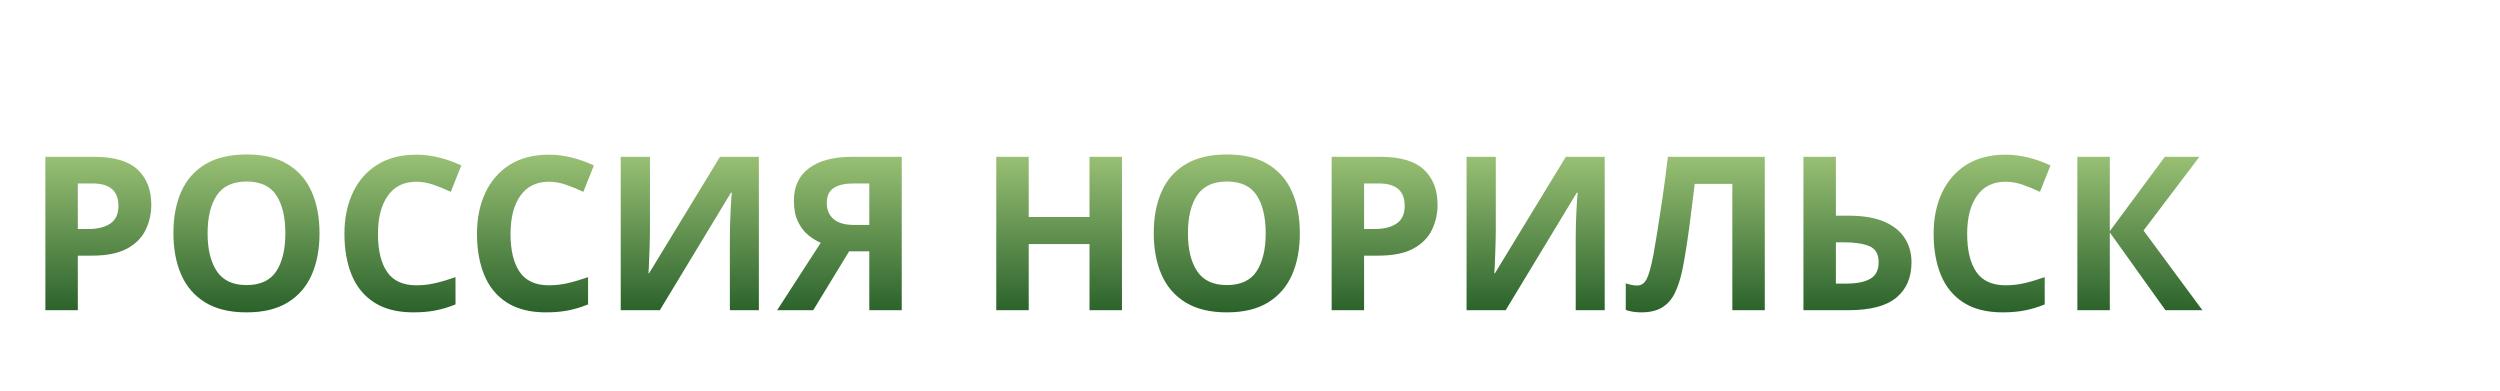
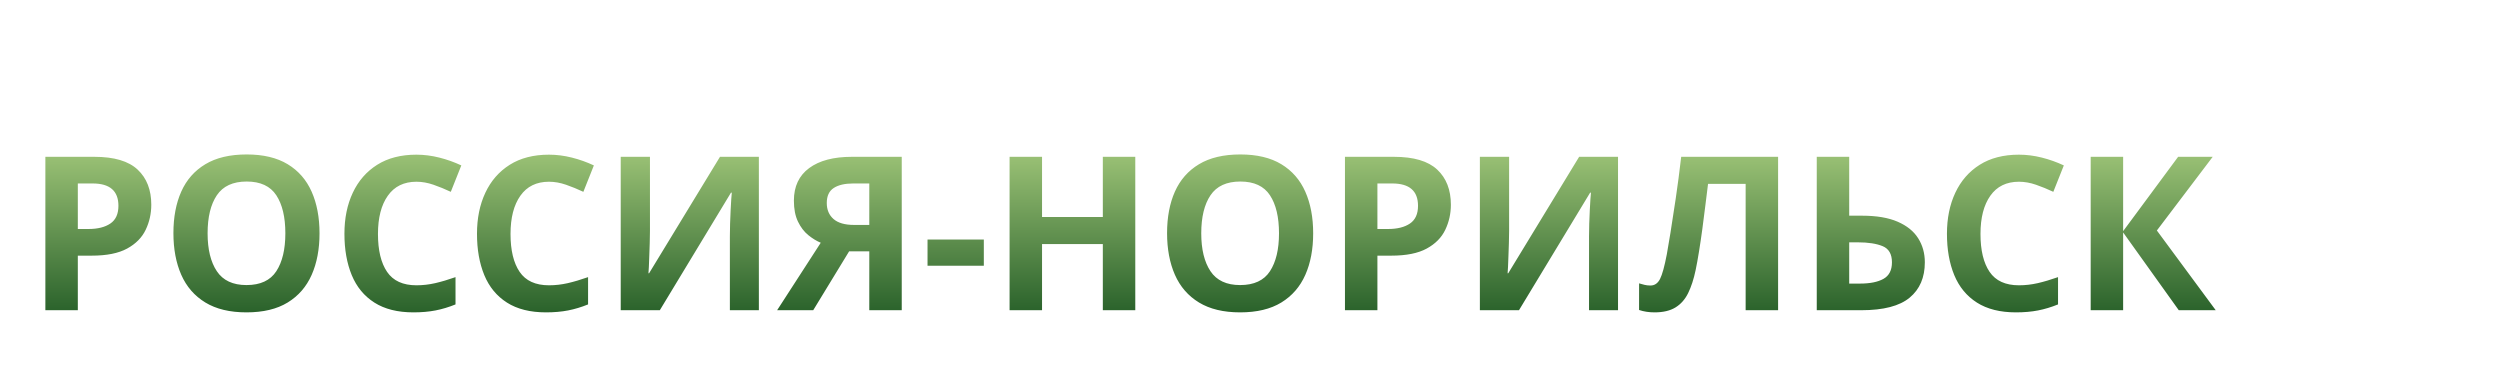
<svg xmlns="http://www.w3.org/2000/svg" width="1280" height="200" viewBox="0 0 1920 200">
  <style>
        .text-gradient {
          font-family: sans-serif;
          font-weight: 800;
          font-size: 165px;
          dominant-baseline: middle;
          text-anchor: start;
        }
    </style>
  <defs>
    <linearGradient id="grad" x1="0%" y1="0%" x2="0%" y2="100%">
      <stop offset="0%" style="stop-color: #9ac175;stop-opacity:1" />
      <stop offset="100%" style="stop-color: #2a622b;stop-opacity:1" />
    </linearGradient>
  </defs>
-   <text x="20" y="130" class="text-gradient" fill="url(#grad)">РОССИЯ НОРИЛЬСК</text>
+   <text x="20" y="130" class="text-gradient" fill="url(#grad)">РОССИЯ-НОРИЛЬСК</text>
</svg>
